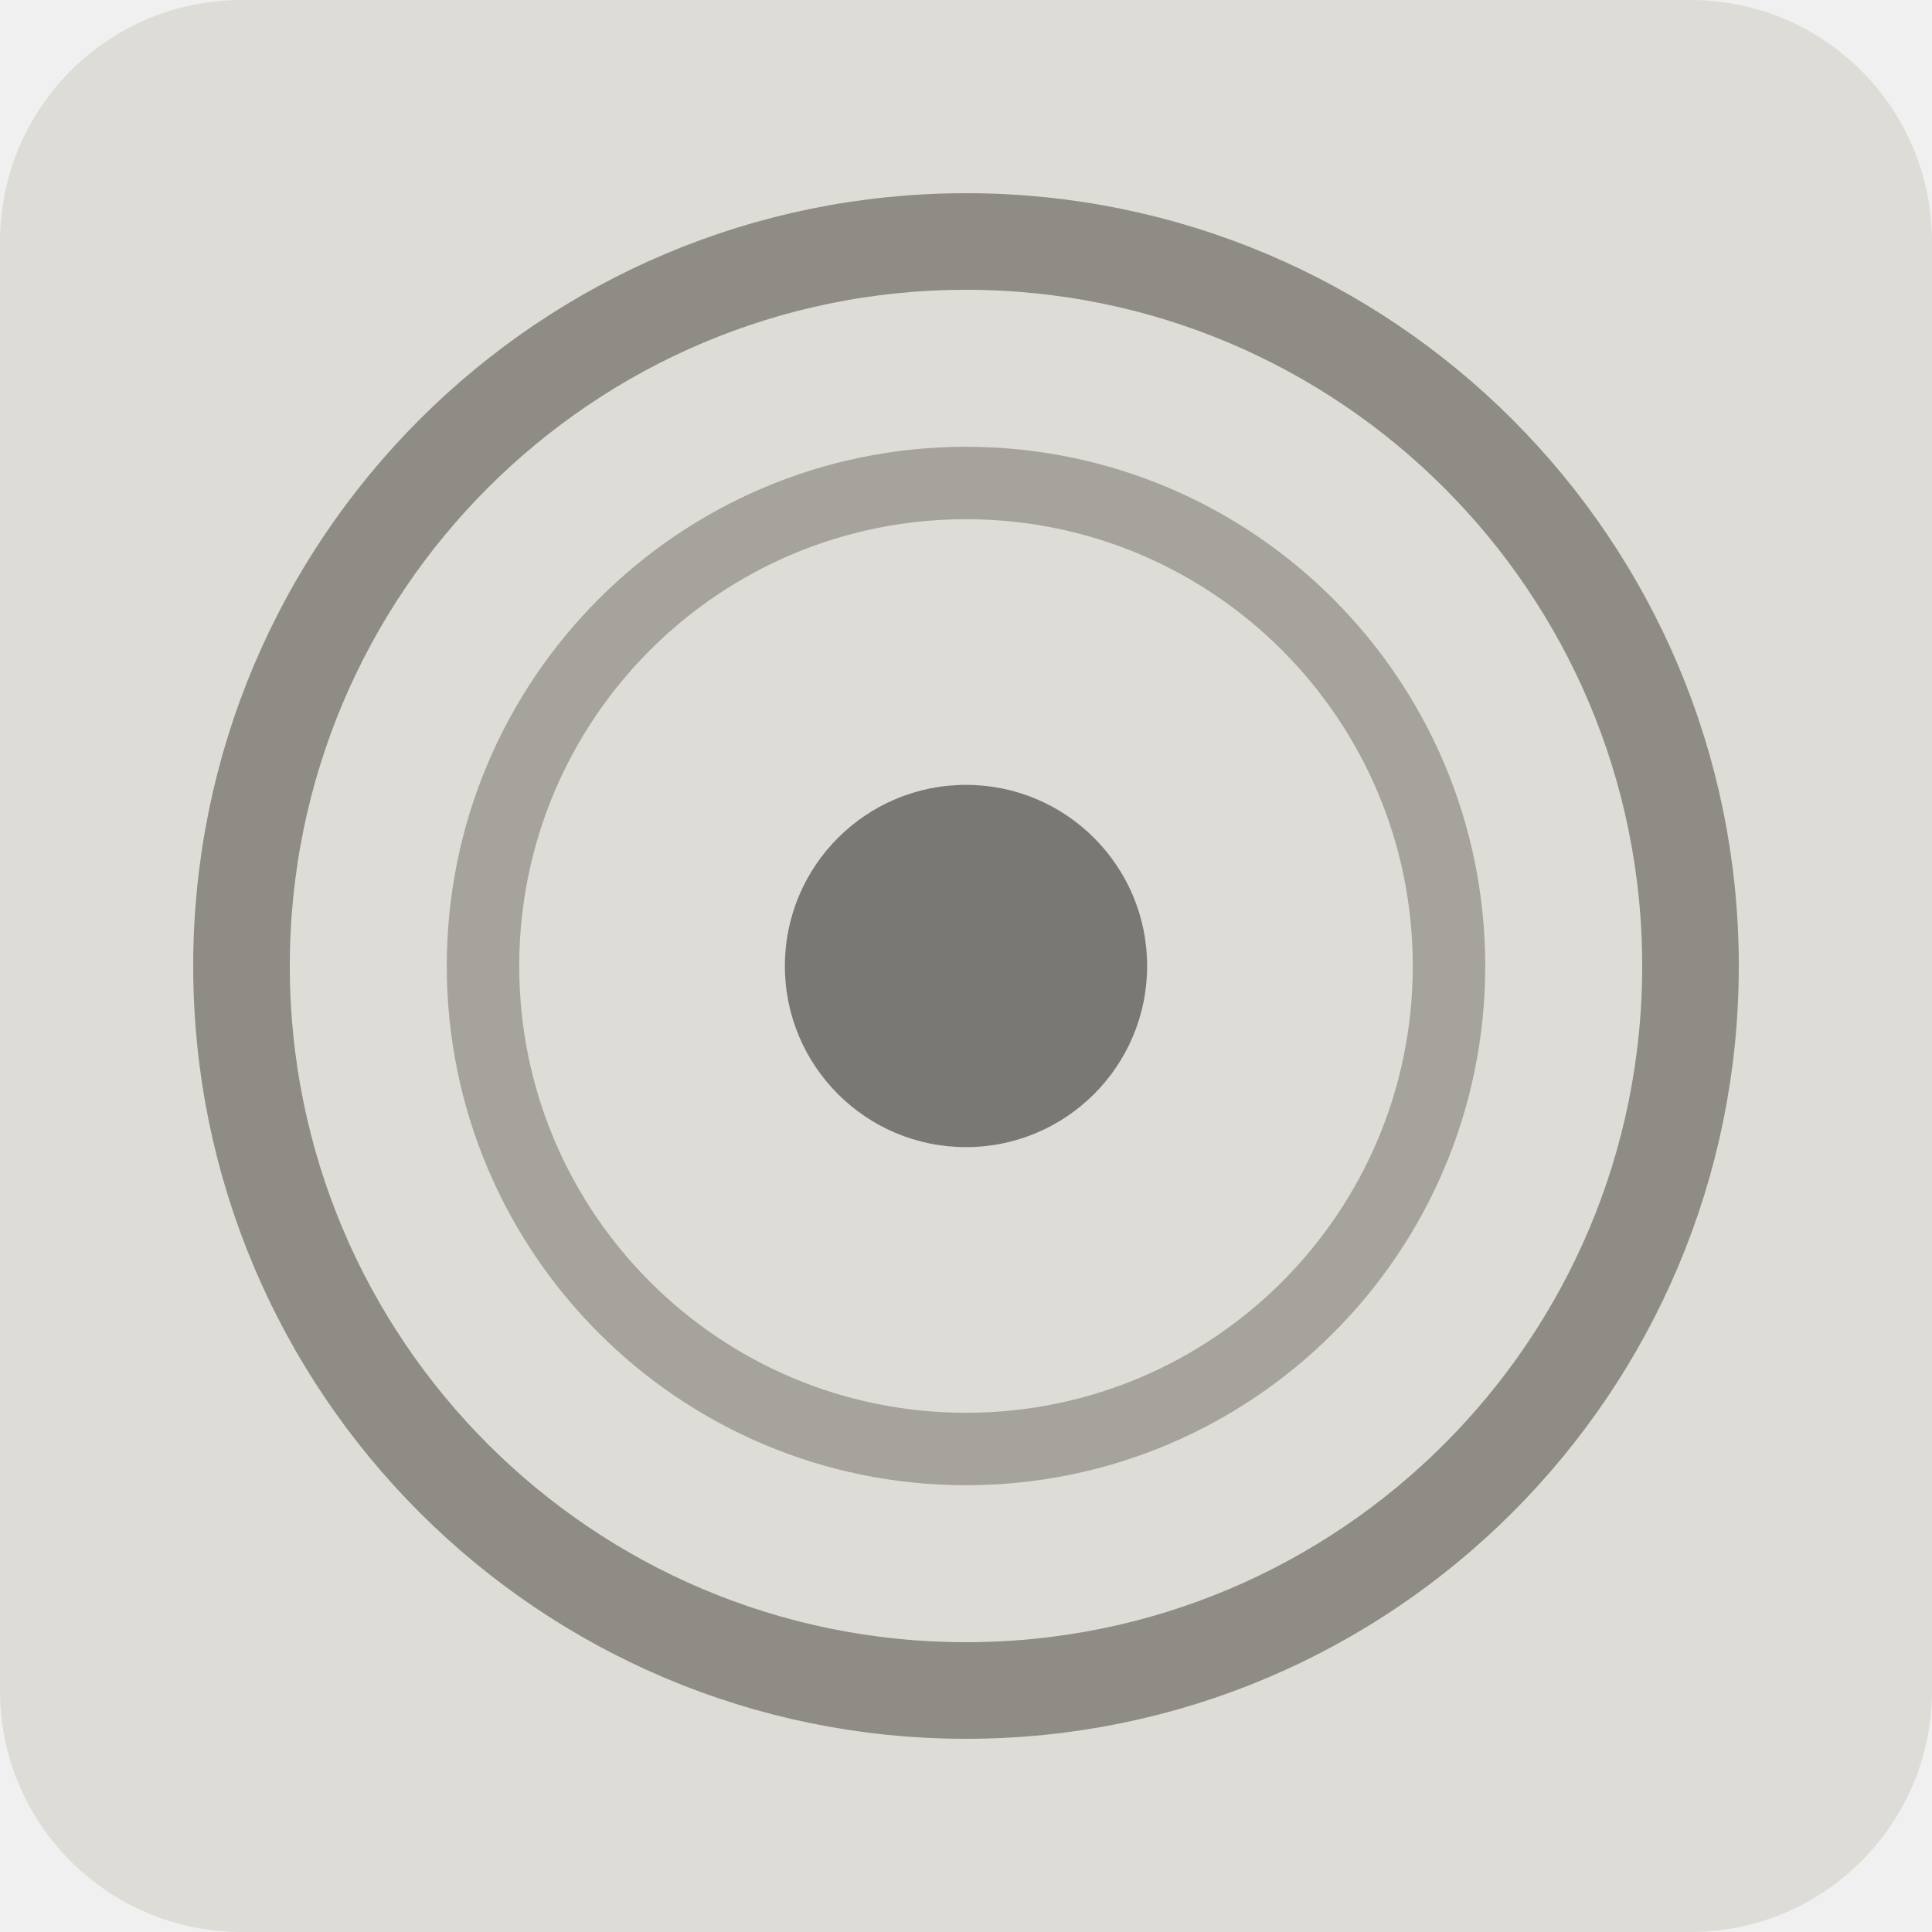
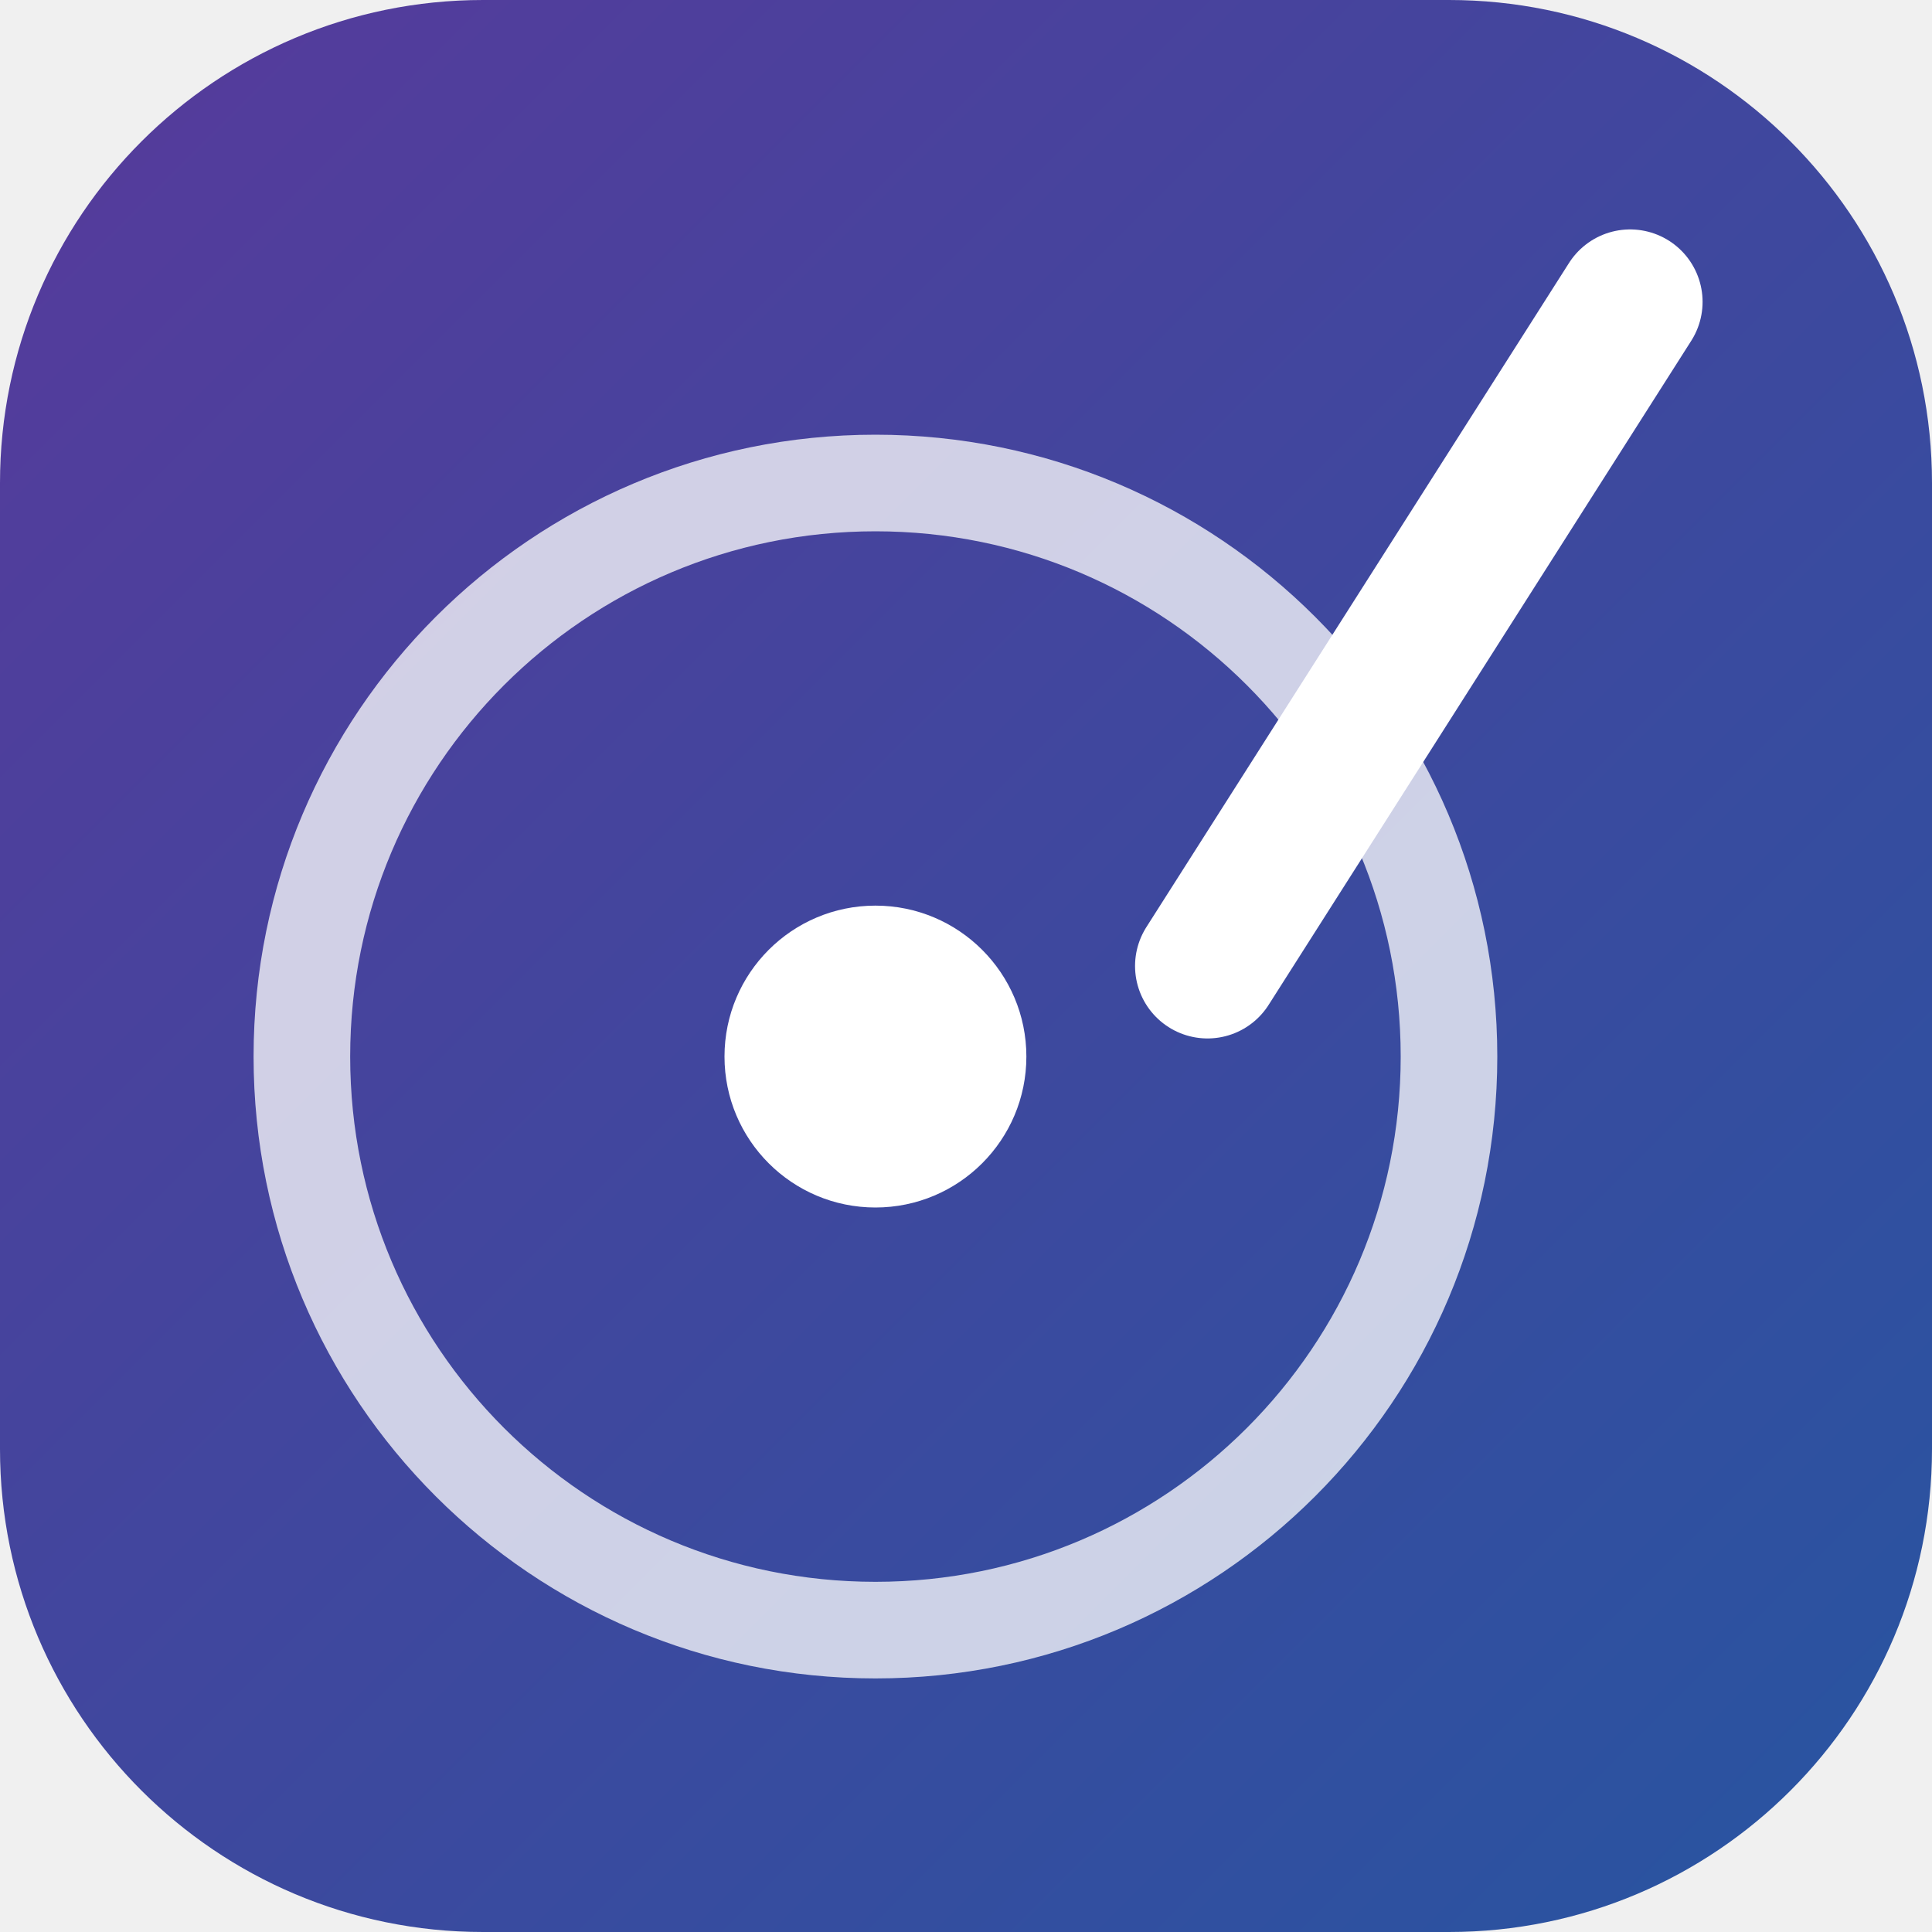
<svg xmlns="http://www.w3.org/2000/svg" viewBox="0 0 32 32">
-   <rect width="32" height="32" rx="4" fill="#dedcd7" />
-   <circle cx="16" cy="16" r="12" fill="none" stroke="#8f8c86" stroke-width="1.6" />
-   <circle cx="16" cy="16" r="8" fill="none" stroke="#a6a39d" stroke-width="1.2" />
-   <circle cx="16" cy="16" r="3" fill="#7a7873" />
+   <defs>
+     <linearGradient id="brand" x1="0" y1="0" x2="1" y2="1">
+       <stop offset="0" stop-color="#573a9b" />
+       <stop offset="1" stop-color="#2755a1" />
+     </linearGradient>
+   </defs>
+   <rect width="32" height="32" rx="8" fill="url(#brand)" />
+   <circle cx="14.5" cy="17.5" r="9.5" fill="none" stroke="#fff" stroke-opacity="0.75" stroke-width="1.6" />
+   <circle cx="14.5" cy="17.5" r="2.5" fill="#fff" />
+   <path d="M27 5 20 16" fill="none" stroke="#fff" stroke-width="2.4" stroke-linecap="round" />
</svg>
